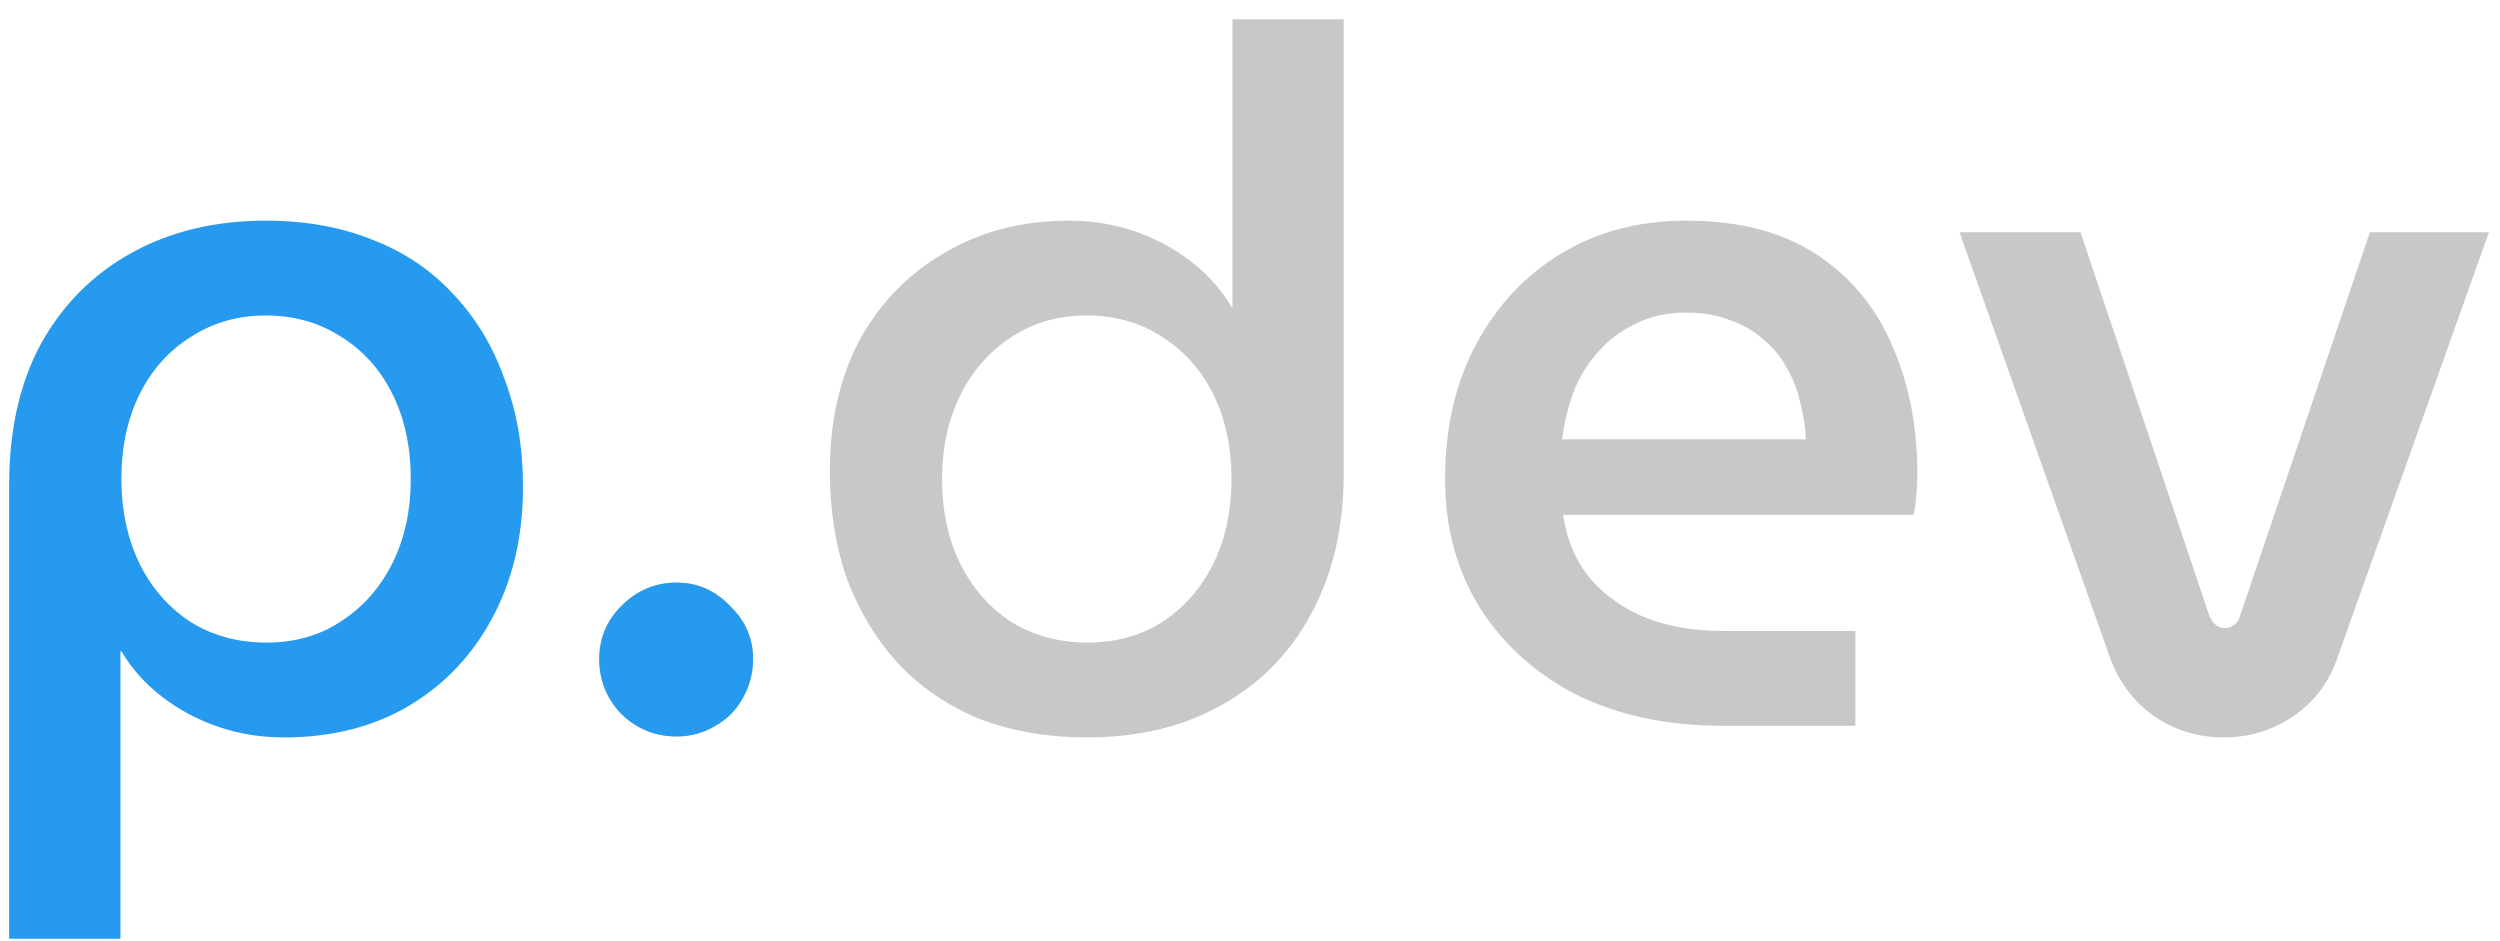
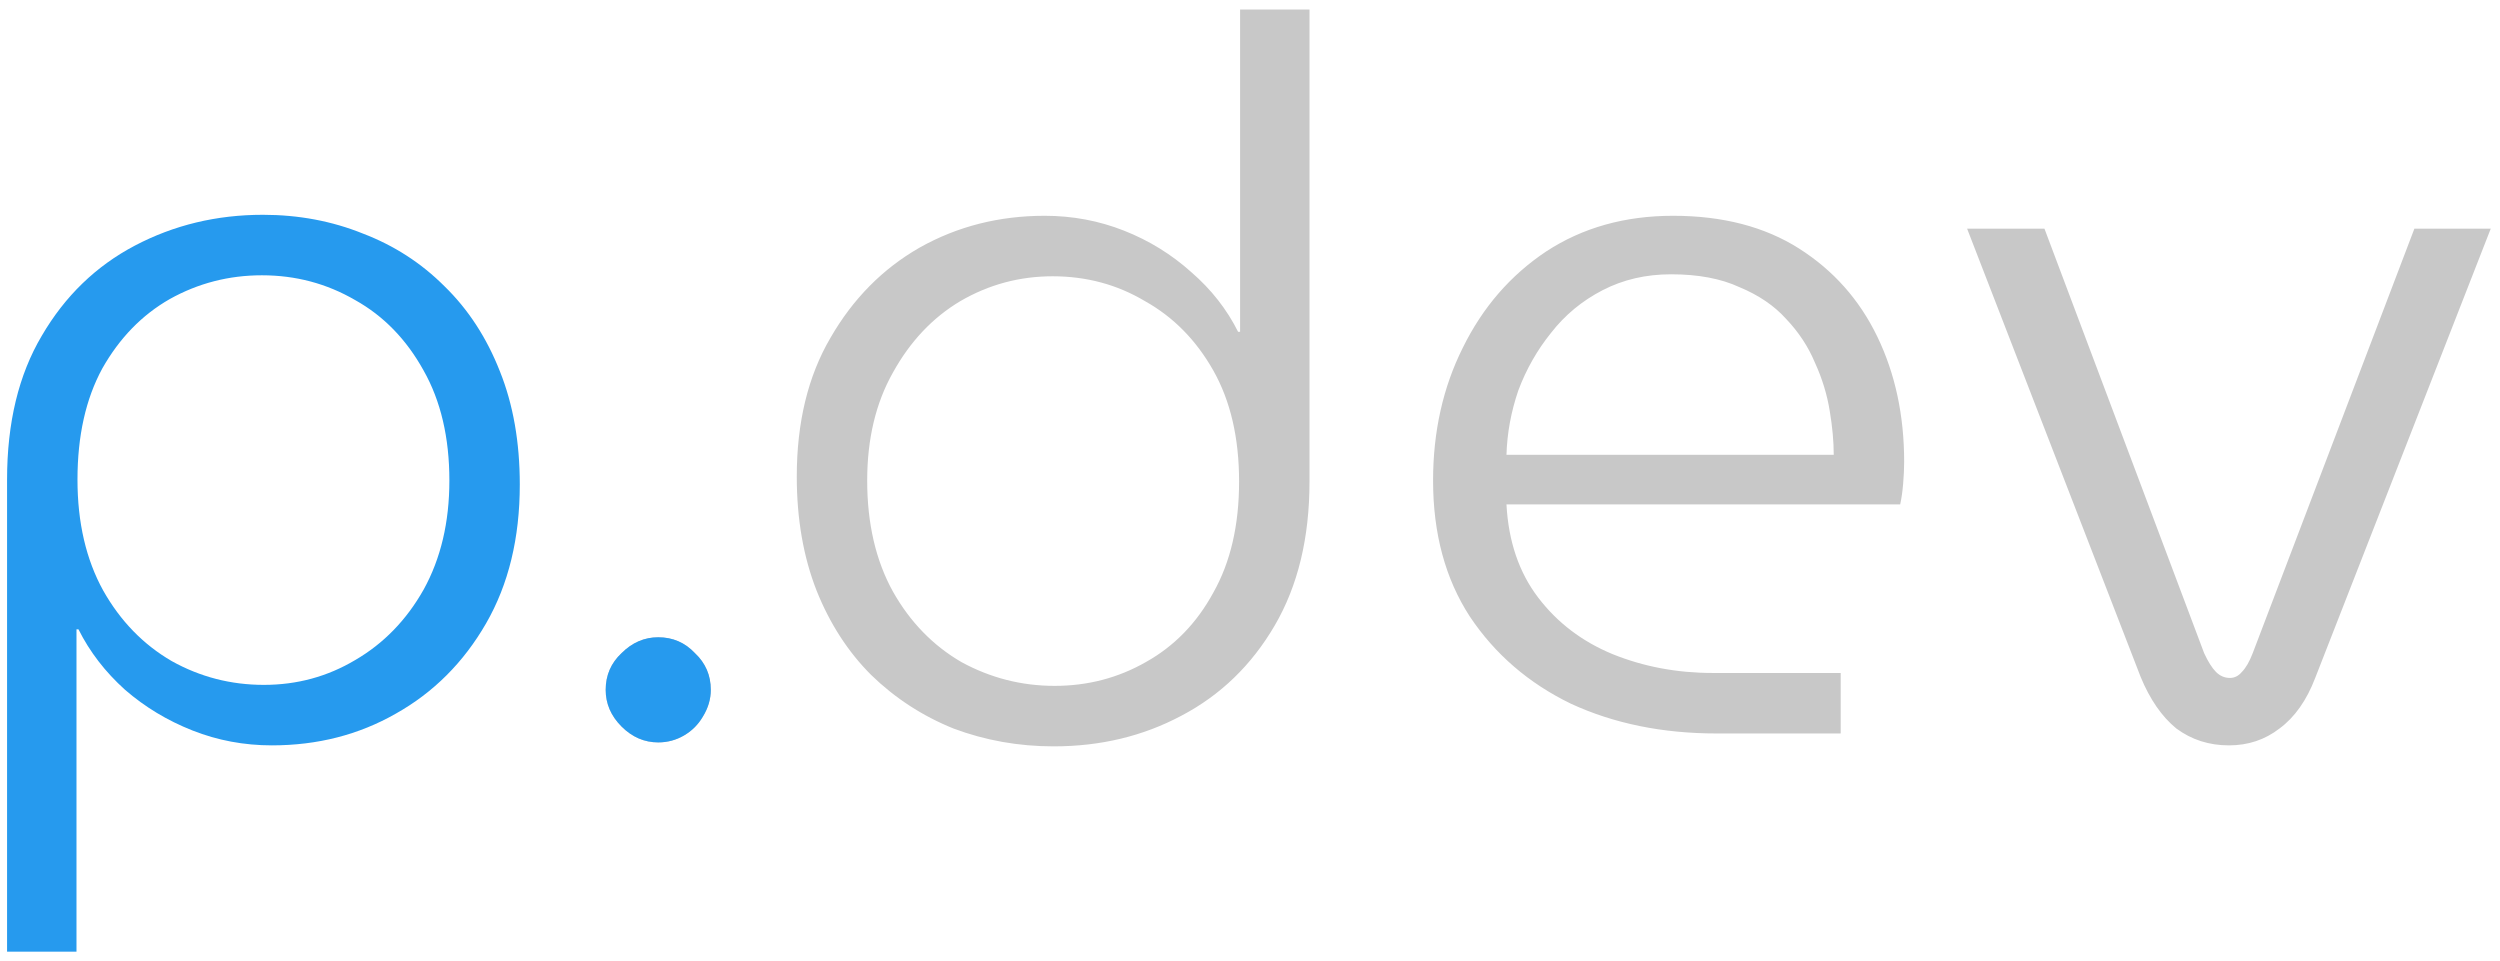
- <svg xmlns="http://www.w3.org/2000/svg" width="93" height="35" viewBox="0 0 93 35" fill="none">
-   <path d="M9.88 8.208C11.368 8.208 12.7 8.448 13.876 8.928C15.052 9.384 16.048 10.056 16.864 10.944C17.704 11.832 18.34 12.888 18.772 14.112C19.228 15.312 19.456 16.644 19.456 18.108C19.456 19.956 19.072 21.588 18.304 23.004C17.56 24.396 16.516 25.488 15.172 26.28C13.852 27.048 12.316 27.432 10.564 27.432C9.7 27.432 8.884 27.3 8.116 27.036C7.348 26.772 6.652 26.4 6.028 25.92C5.404 25.44 4.9 24.876 4.516 24.228H4.48V34.92H0.34V18.036C0.34 15.996 0.736 14.244 1.528 12.78C2.344 11.316 3.472 10.188 4.912 9.396C6.352 8.604 8.008 8.208 9.88 8.208ZM9.88 11.736C8.848 11.736 7.924 12 7.108 12.528C6.292 13.032 5.656 13.74 5.2 14.652C4.744 15.564 4.516 16.62 4.516 17.82C4.516 18.996 4.744 20.052 5.2 20.988C5.656 21.9 6.292 22.62 7.108 23.148C7.924 23.652 8.86 23.904 9.916 23.904C10.972 23.904 11.896 23.64 12.688 23.112C13.504 22.584 14.14 21.864 14.596 20.952C15.052 20.04 15.28 18.996 15.28 17.82C15.28 16.62 15.052 15.564 14.596 14.652C14.14 13.74 13.504 13.032 12.688 12.528C11.872 12 10.936 11.736 9.88 11.736Z" fill="#269AEE" />
-   <path d="M25.171 27.396C24.379 27.396 23.695 27.12 23.119 26.568C22.567 25.992 22.291 25.308 22.291 24.516C22.291 23.748 22.567 23.088 23.119 22.536C23.695 21.96 24.379 21.672 25.171 21.672C25.939 21.672 26.599 21.96 27.151 22.536C27.727 23.088 28.015 23.748 28.015 24.516C28.015 25.044 27.883 25.536 27.619 25.992C27.379 26.424 27.043 26.76 26.611 27C26.179 27.264 25.699 27.396 25.171 27.396Z" fill="#C8C8C8" />
-   <path d="M25.171 27.396C24.379 27.396 23.695 27.12 23.119 26.568C22.567 25.992 22.291 25.308 22.291 24.516C22.291 23.748 22.567 23.088 23.119 22.536C23.695 21.96 24.379 21.672 25.171 21.672C25.939 21.672 26.599 21.96 27.151 22.536C27.727 23.088 28.015 23.748 28.015 24.516C28.015 25.044 27.883 25.536 27.619 25.992C27.379 26.424 27.043 26.76 26.611 27C26.179 27.264 25.699 27.396 25.171 27.396Z" fill="#269AEE" />
-   <path d="M40.446 27.432C38.982 27.432 37.65 27.204 36.45 26.748C35.274 26.268 34.266 25.584 33.426 24.696C32.61 23.808 31.974 22.764 31.518 21.564C31.086 20.34 30.87 18.996 30.87 17.532C30.87 15.66 31.242 14.028 31.986 12.636C32.754 11.244 33.81 10.164 35.154 9.396C36.498 8.604 38.034 8.208 39.762 8.208C40.626 8.208 41.442 8.34 42.21 8.604C42.978 8.868 43.674 9.24 44.298 9.72C44.922 10.2 45.426 10.764 45.81 11.412H45.846V0.72H49.986V17.604C49.986 19.62 49.578 21.372 48.762 22.86C47.97 24.324 46.854 25.452 45.414 26.244C43.998 27.036 42.342 27.432 40.446 27.432ZM40.446 23.904C41.502 23.904 42.426 23.652 43.218 23.148C44.034 22.62 44.67 21.9 45.126 20.988C45.582 20.076 45.81 19.02 45.81 17.82C45.81 16.62 45.582 15.564 45.126 14.652C44.67 13.74 44.034 13.032 43.218 12.528C42.426 12 41.49 11.736 40.41 11.736C39.378 11.736 38.454 12 37.638 12.528C36.822 13.056 36.186 13.776 35.73 14.688C35.274 15.6 35.046 16.644 35.046 17.82C35.046 19.02 35.274 20.076 35.73 20.988C36.186 21.9 36.822 22.62 37.638 23.148C38.478 23.652 39.414 23.904 40.446 23.904ZM64.088 27C62.024 27 60.212 26.616 58.652 25.848C57.116 25.056 55.916 23.976 55.052 22.608C54.188 21.216 53.756 19.62 53.756 17.82C53.756 15.924 54.14 14.256 54.908 12.816C55.676 11.376 56.732 10.248 58.076 9.432C59.42 8.616 60.968 8.208 62.72 8.208C64.688 8.208 66.308 8.628 67.58 9.468C68.852 10.308 69.788 11.436 70.388 12.852C71.012 14.268 71.324 15.852 71.324 17.604C71.324 17.844 71.312 18.12 71.288 18.432C71.264 18.744 71.228 18.984 71.18 19.152H58.148C58.292 20.112 58.64 20.916 59.192 21.564C59.744 22.188 60.44 22.668 61.28 23.004C62.12 23.316 63.056 23.472 64.088 23.472H69.02V27H64.088ZM58.112 16.344H67.184C67.16 15.888 67.088 15.432 66.968 14.976C66.872 14.52 66.704 14.088 66.464 13.68C66.248 13.272 65.96 12.924 65.6 12.636C65.264 12.324 64.856 12.084 64.376 11.916C63.896 11.724 63.344 11.628 62.72 11.628C62 11.628 61.364 11.772 60.812 12.06C60.26 12.324 59.792 12.684 59.408 13.14C59.024 13.572 58.724 14.076 58.508 14.652C58.316 15.204 58.184 15.768 58.112 16.344ZM82.724 27.432C81.763 27.432 80.9 27.168 80.132 26.64C79.388 26.112 78.847 25.404 78.511 24.516L72.895 8.64H77.395L82.183 22.896C82.255 23.064 82.34 23.184 82.436 23.256C82.531 23.328 82.639 23.364 82.76 23.364C82.879 23.364 82.987 23.328 83.084 23.256C83.204 23.184 83.287 23.064 83.335 22.896L88.159 8.64H92.588L86.936 24.516C86.624 25.404 86.084 26.112 85.316 26.64C84.547 27.168 83.683 27.432 82.724 27.432Z" fill="#C8C8C8" />
+ <svg xmlns="http://www.w3.org/2000/svg" width="242" height="93" viewBox="0 0 242 93" fill="none">
+   <path d="M25.452 20.792C28.908 20.792 32.14 21.4 35.148 22.616C38.156 23.768 40.78 25.464 43.02 27.704C45.324 29.944 47.116 32.696 48.396 35.96C49.676 39.16 50.316 42.808 50.316 46.904C50.316 52.088 49.228 56.568 47.052 60.344C44.876 64.12 41.964 67.032 38.316 69.08C34.732 71.128 30.732 72.152 26.316 72.152C23.628 72.152 21.068 71.672 18.636 70.712C16.204 69.752 14.028 68.44 12.108 66.776C10.188 65.048 8.684 63.096 7.596 60.92H7.404V92.12H0.684V46.424C0.684 40.92 1.804 36.28 4.044 32.504C6.284 28.664 9.292 25.752 13.068 23.768C16.844 21.784 20.972 20.792 25.452 20.792ZM25.356 26.648C22.156 26.648 19.18 27.416 16.428 28.952C13.74 30.488 11.564 32.728 9.9 35.672C8.3 38.616 7.5 42.2 7.5 46.424C7.5 50.584 8.332 54.168 9.996 57.176C11.66 60.12 13.868 62.392 16.62 63.992C19.372 65.528 22.348 66.296 25.548 66.296C28.748 66.296 31.692 65.496 34.38 63.896C37.132 62.296 39.34 60.024 41.004 57.08C42.668 54.072 43.5 50.552 43.5 46.52C43.5 42.36 42.668 38.808 41.004 35.864C39.34 32.856 37.132 30.584 34.38 29.048C31.628 27.448 28.62 26.648 25.356 26.648Z" fill="#269AEE" />
+   <path d="M63.718 71.864C62.374 71.864 61.19 71.352 60.166 70.328C59.142 69.304 58.63 68.12 58.63 66.776C58.63 65.368 59.142 64.184 60.166 63.224C61.19 62.2 62.374 61.688 63.718 61.688C65.126 61.688 66.31 62.2 67.27 63.224C68.294 64.184 68.806 65.368 68.806 66.776C68.806 67.672 68.55 68.536 68.038 69.368C67.59 70.136 66.982 70.744 66.214 71.192C65.446 71.64 64.614 71.864 63.718 71.864Z" fill="#C8C8C8" />
+   <path d="M63.718 71.864C62.374 71.864 61.19 71.352 60.166 70.328C59.142 69.304 58.63 68.12 58.63 66.776C58.63 65.368 59.142 64.184 60.166 63.224C61.19 62.2 62.374 61.688 63.718 61.688C65.126 61.688 66.31 62.2 67.27 63.224C68.294 64.184 68.806 65.368 68.806 66.776C68.806 67.672 68.55 68.536 68.038 69.368C67.59 70.136 66.982 70.744 66.214 71.192C65.446 71.64 64.614 71.864 63.718 71.864Z" fill="#269AEE" />
+   <path d="M101.992 72.248C98.6 72.248 95.368 71.672 92.296 70.52C89.288 69.304 86.632 67.576 84.328 65.336C82.088 63.096 80.328 60.376 79.048 57.176C77.768 53.912 77.128 50.232 77.128 46.136C77.128 40.888 78.216 36.408 80.392 32.696C82.568 28.92 85.448 26.008 89.032 23.96C92.68 21.912 96.712 20.888 101.128 20.888C103.816 20.888 106.376 21.368 108.808 22.328C111.24 23.288 113.416 24.632 115.336 26.36C117.256 28.024 118.76 29.944 119.848 32.12H120.04V0.92H126.76V46.616C126.76 52.056 125.64 56.696 123.4 60.536C121.16 64.376 118.152 67.288 114.376 69.272C110.664 71.256 106.536 72.248 101.992 72.248ZM102.088 66.392C105.288 66.392 108.232 65.624 110.92 64.088C113.672 62.552 115.848 60.312 117.448 57.368C119.112 54.424 119.944 50.84 119.944 46.616C119.944 42.392 119.112 38.808 117.448 35.864C115.784 32.92 113.576 30.68 110.824 29.144C108.136 27.544 105.16 26.744 101.896 26.744C98.696 26.744 95.72 27.544 92.968 29.144C90.28 30.744 88.104 33.048 86.44 36.056C84.776 39 83.944 42.488 83.944 46.52C83.944 50.68 84.776 54.264 86.44 57.272C88.104 60.216 90.312 62.488 93.064 64.088C95.88 65.624 98.888 66.392 102.088 66.392ZM166.178 71C160.93 71 156.226 70.04 152.066 68.12C147.97 66.136 144.706 63.32 142.274 59.672C139.906 56.024 138.722 51.64 138.722 46.52C138.722 41.784 139.682 37.496 141.602 33.656C143.522 29.752 146.21 26.648 149.666 24.344C153.186 22.04 157.282 20.888 161.954 20.888C166.754 20.888 170.818 21.944 174.146 24.056C177.474 26.168 180.002 29.016 181.73 32.6C183.458 36.184 184.322 40.216 184.322 44.696C184.322 45.336 184.29 46.04 184.226 46.808C184.162 47.576 184.066 48.248 183.938 48.824H145.826C146.018 52.408 147.042 55.416 148.898 57.848C150.754 60.28 153.154 62.104 156.098 63.32C159.106 64.536 162.338 65.144 165.794 65.144H178.178V71H166.178ZM145.826 44.024H177.506C177.506 42.744 177.378 41.336 177.122 39.8C176.866 38.2 176.386 36.632 175.682 35.096C175.042 33.56 174.114 32.152 172.898 30.872C171.746 29.592 170.242 28.568 168.386 27.8C166.594 26.968 164.386 26.552 161.762 26.552C159.33 26.552 157.122 27.064 155.138 28.088C153.154 29.112 151.49 30.488 150.146 32.216C148.802 33.88 147.746 35.736 146.978 37.784C146.274 39.832 145.89 41.912 145.826 44.024ZM215.76 72.152C213.84 72.152 212.144 71.608 210.672 70.52C209.264 69.368 208.112 67.704 207.216 65.528L190.416 22.136H197.904L213.36 63.224C213.744 64.056 214.128 64.664 214.512 65.048C214.896 65.432 215.344 65.624 215.856 65.624C216.304 65.624 216.688 65.432 217.008 65.048C217.392 64.664 217.744 64.056 218.064 63.224L233.712 22.136H241.104L224.112 65.624C223.28 67.8 222.128 69.432 220.656 70.52C219.248 71.608 217.616 72.152 215.76 72.152Z" fill="#C8C8C8" />
</svg>
